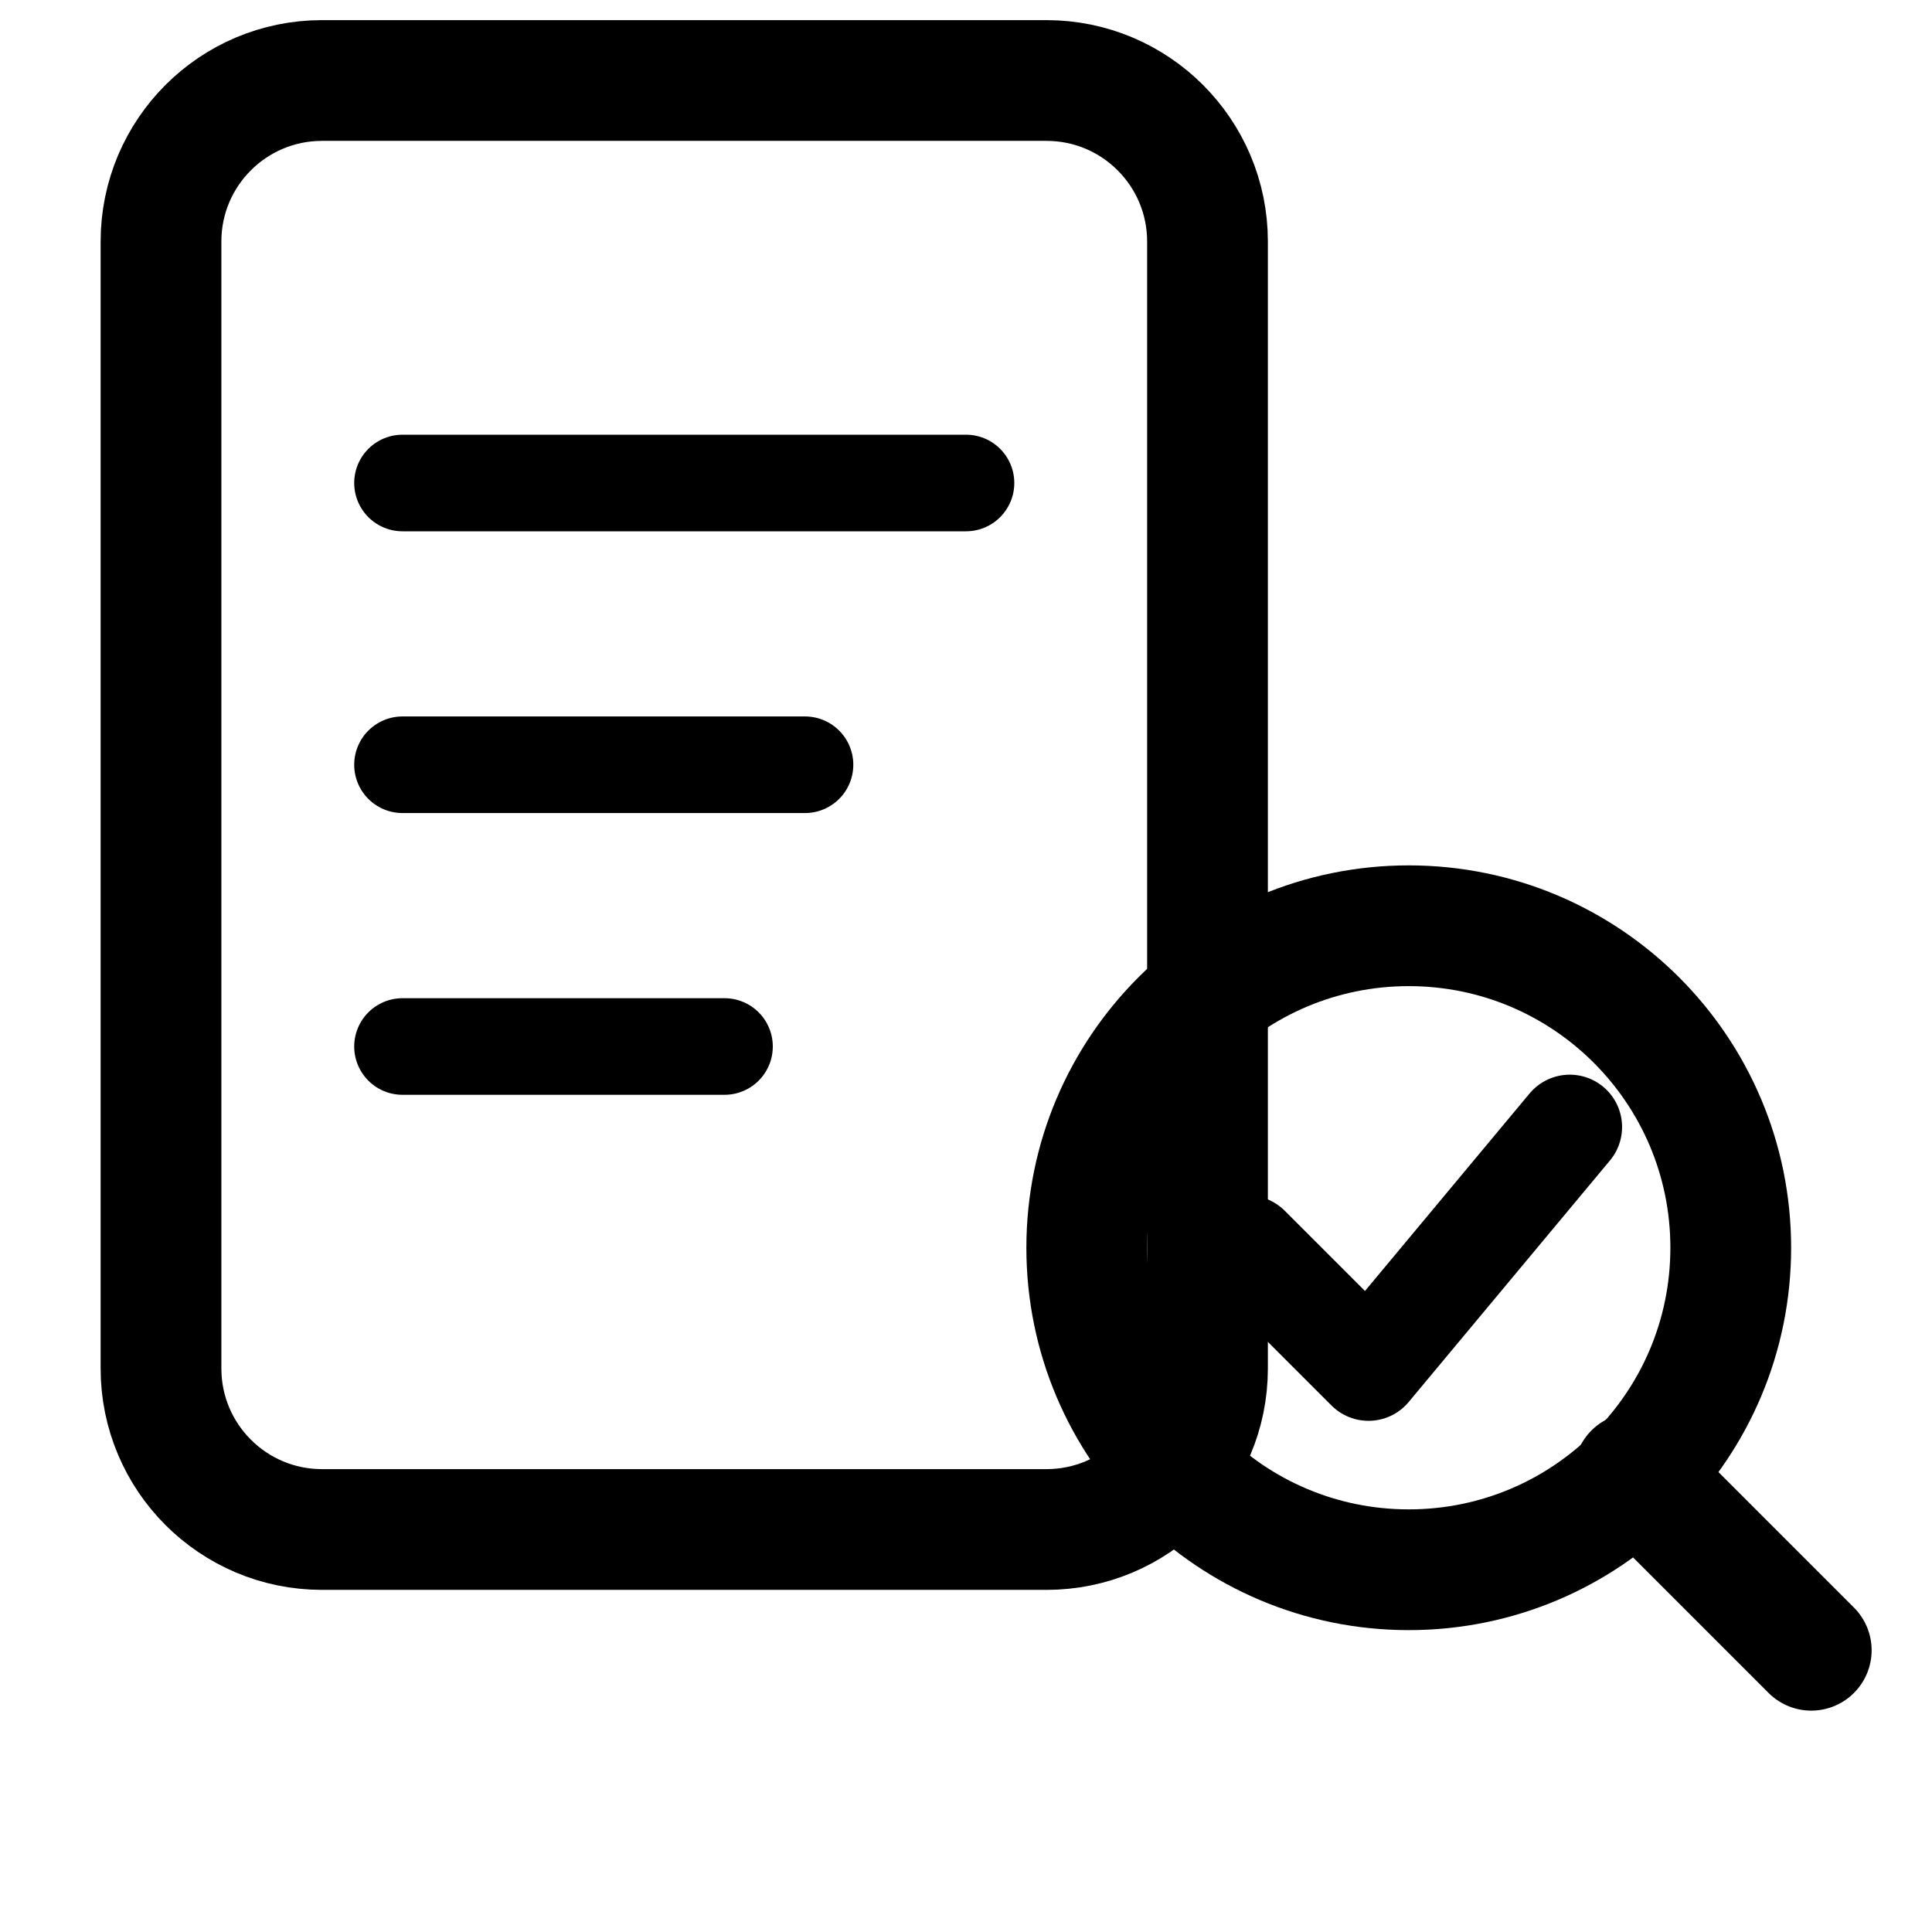
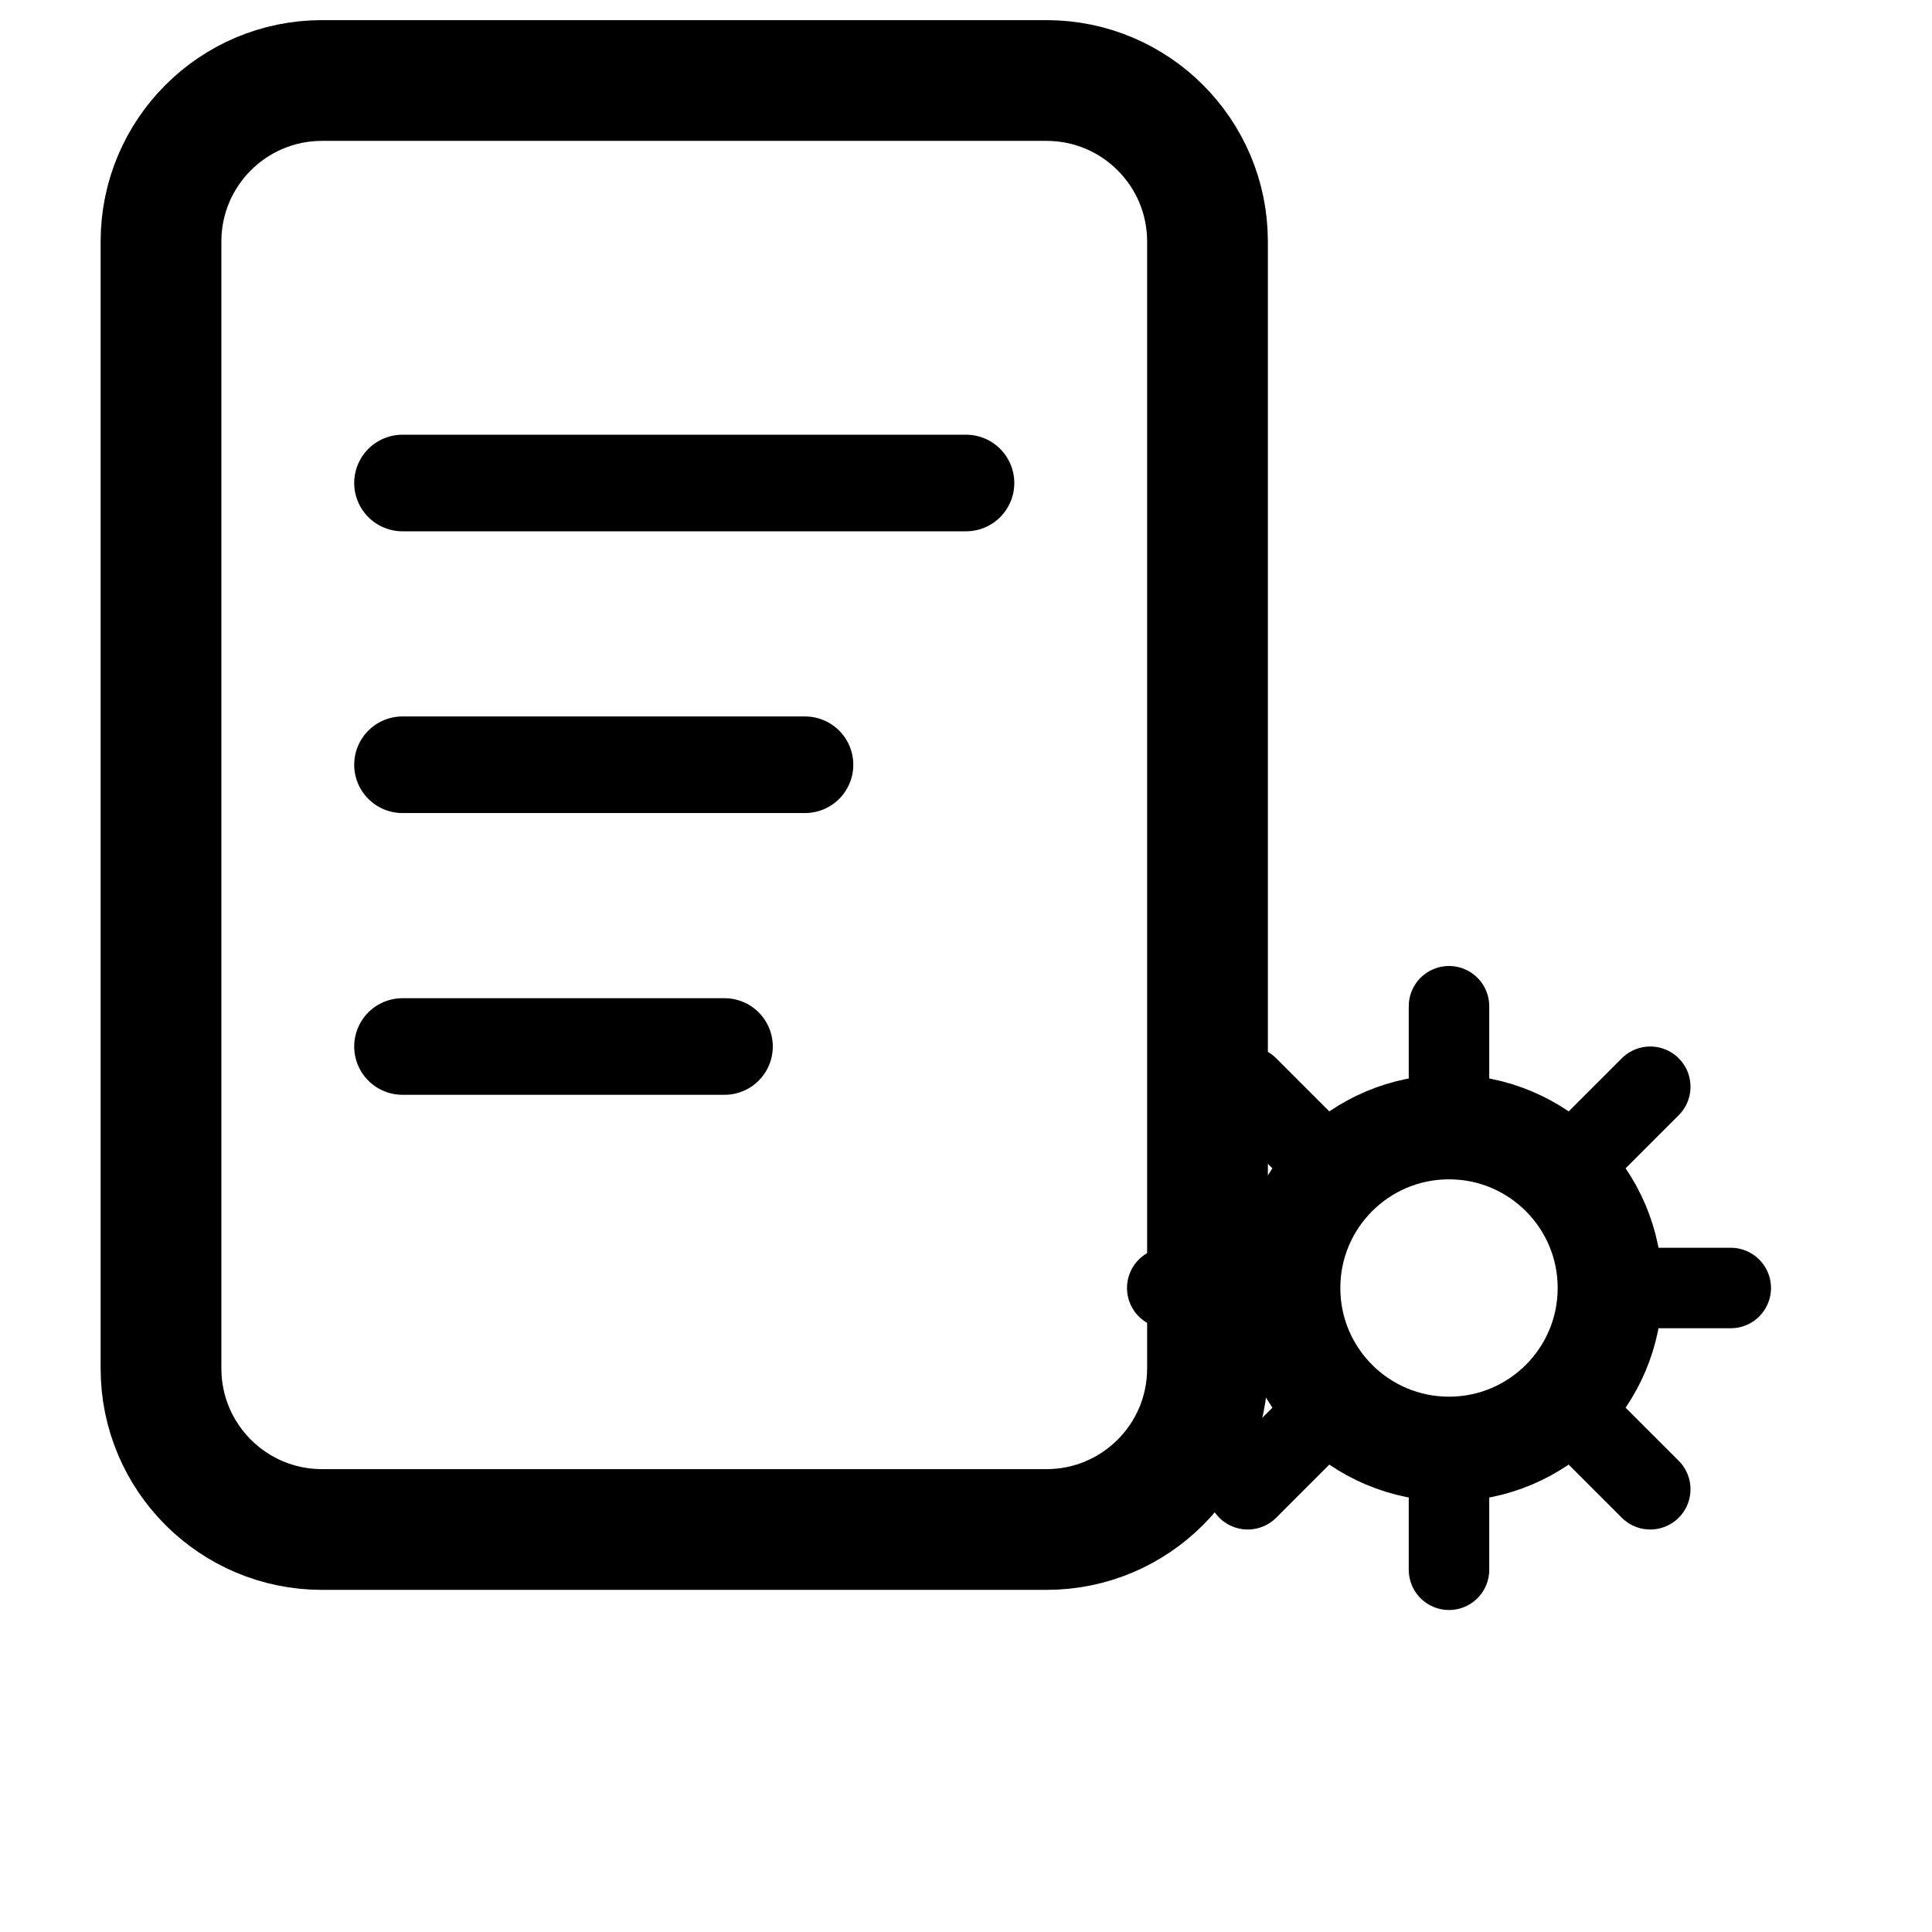
<svg xmlns="http://www.w3.org/2000/svg" width="16" height="16" viewBox="0 0 24 24" fill="none">
  <rect x="2" y="1" width="13" height="18" rx="2" stroke="currentColor" stroke-width="1.5" />
  <line x1="5" y1="6" x2="12" y2="6" stroke="currentColor" stroke-width="1.2" stroke-linecap="round" />
  <line x1="5" y1="9.5" x2="10" y2="9.5" stroke="currentColor" stroke-width="1.2" stroke-linecap="round" />
  <line x1="5" y1="13" x2="9" y2="13" stroke="currentColor" stroke-width="1.2" stroke-linecap="round" />
-   <circle cx="17.5" cy="15.5" r="4" stroke="currentColor" stroke-width="1.5" />
-   <line x1="20.3" y1="18.3" x2="22.5" y2="20.5" stroke="currentColor" stroke-width="1.5" stroke-linecap="round" />
-   <polyline points="15.5,15.5 17,17 19.5,14" stroke="currentColor" stroke-width="1.3" stroke-linecap="round" stroke-linejoin="round" />
+   <circle cx="18" cy="16" r="2" stroke="currentColor" stroke-width="1.3" />
+   <path d="M18 12.5v1.2M18 18.3v1.2M14.5 16h1.2M20.3 16h1.2M15.5 13.5l.85.85M19.65 17.65l.85.85M20.5 13.5l-.85.85M16.35 17.65l-.85.85" stroke="currentColor" stroke-width="1" stroke-linecap="round" />
</svg>
